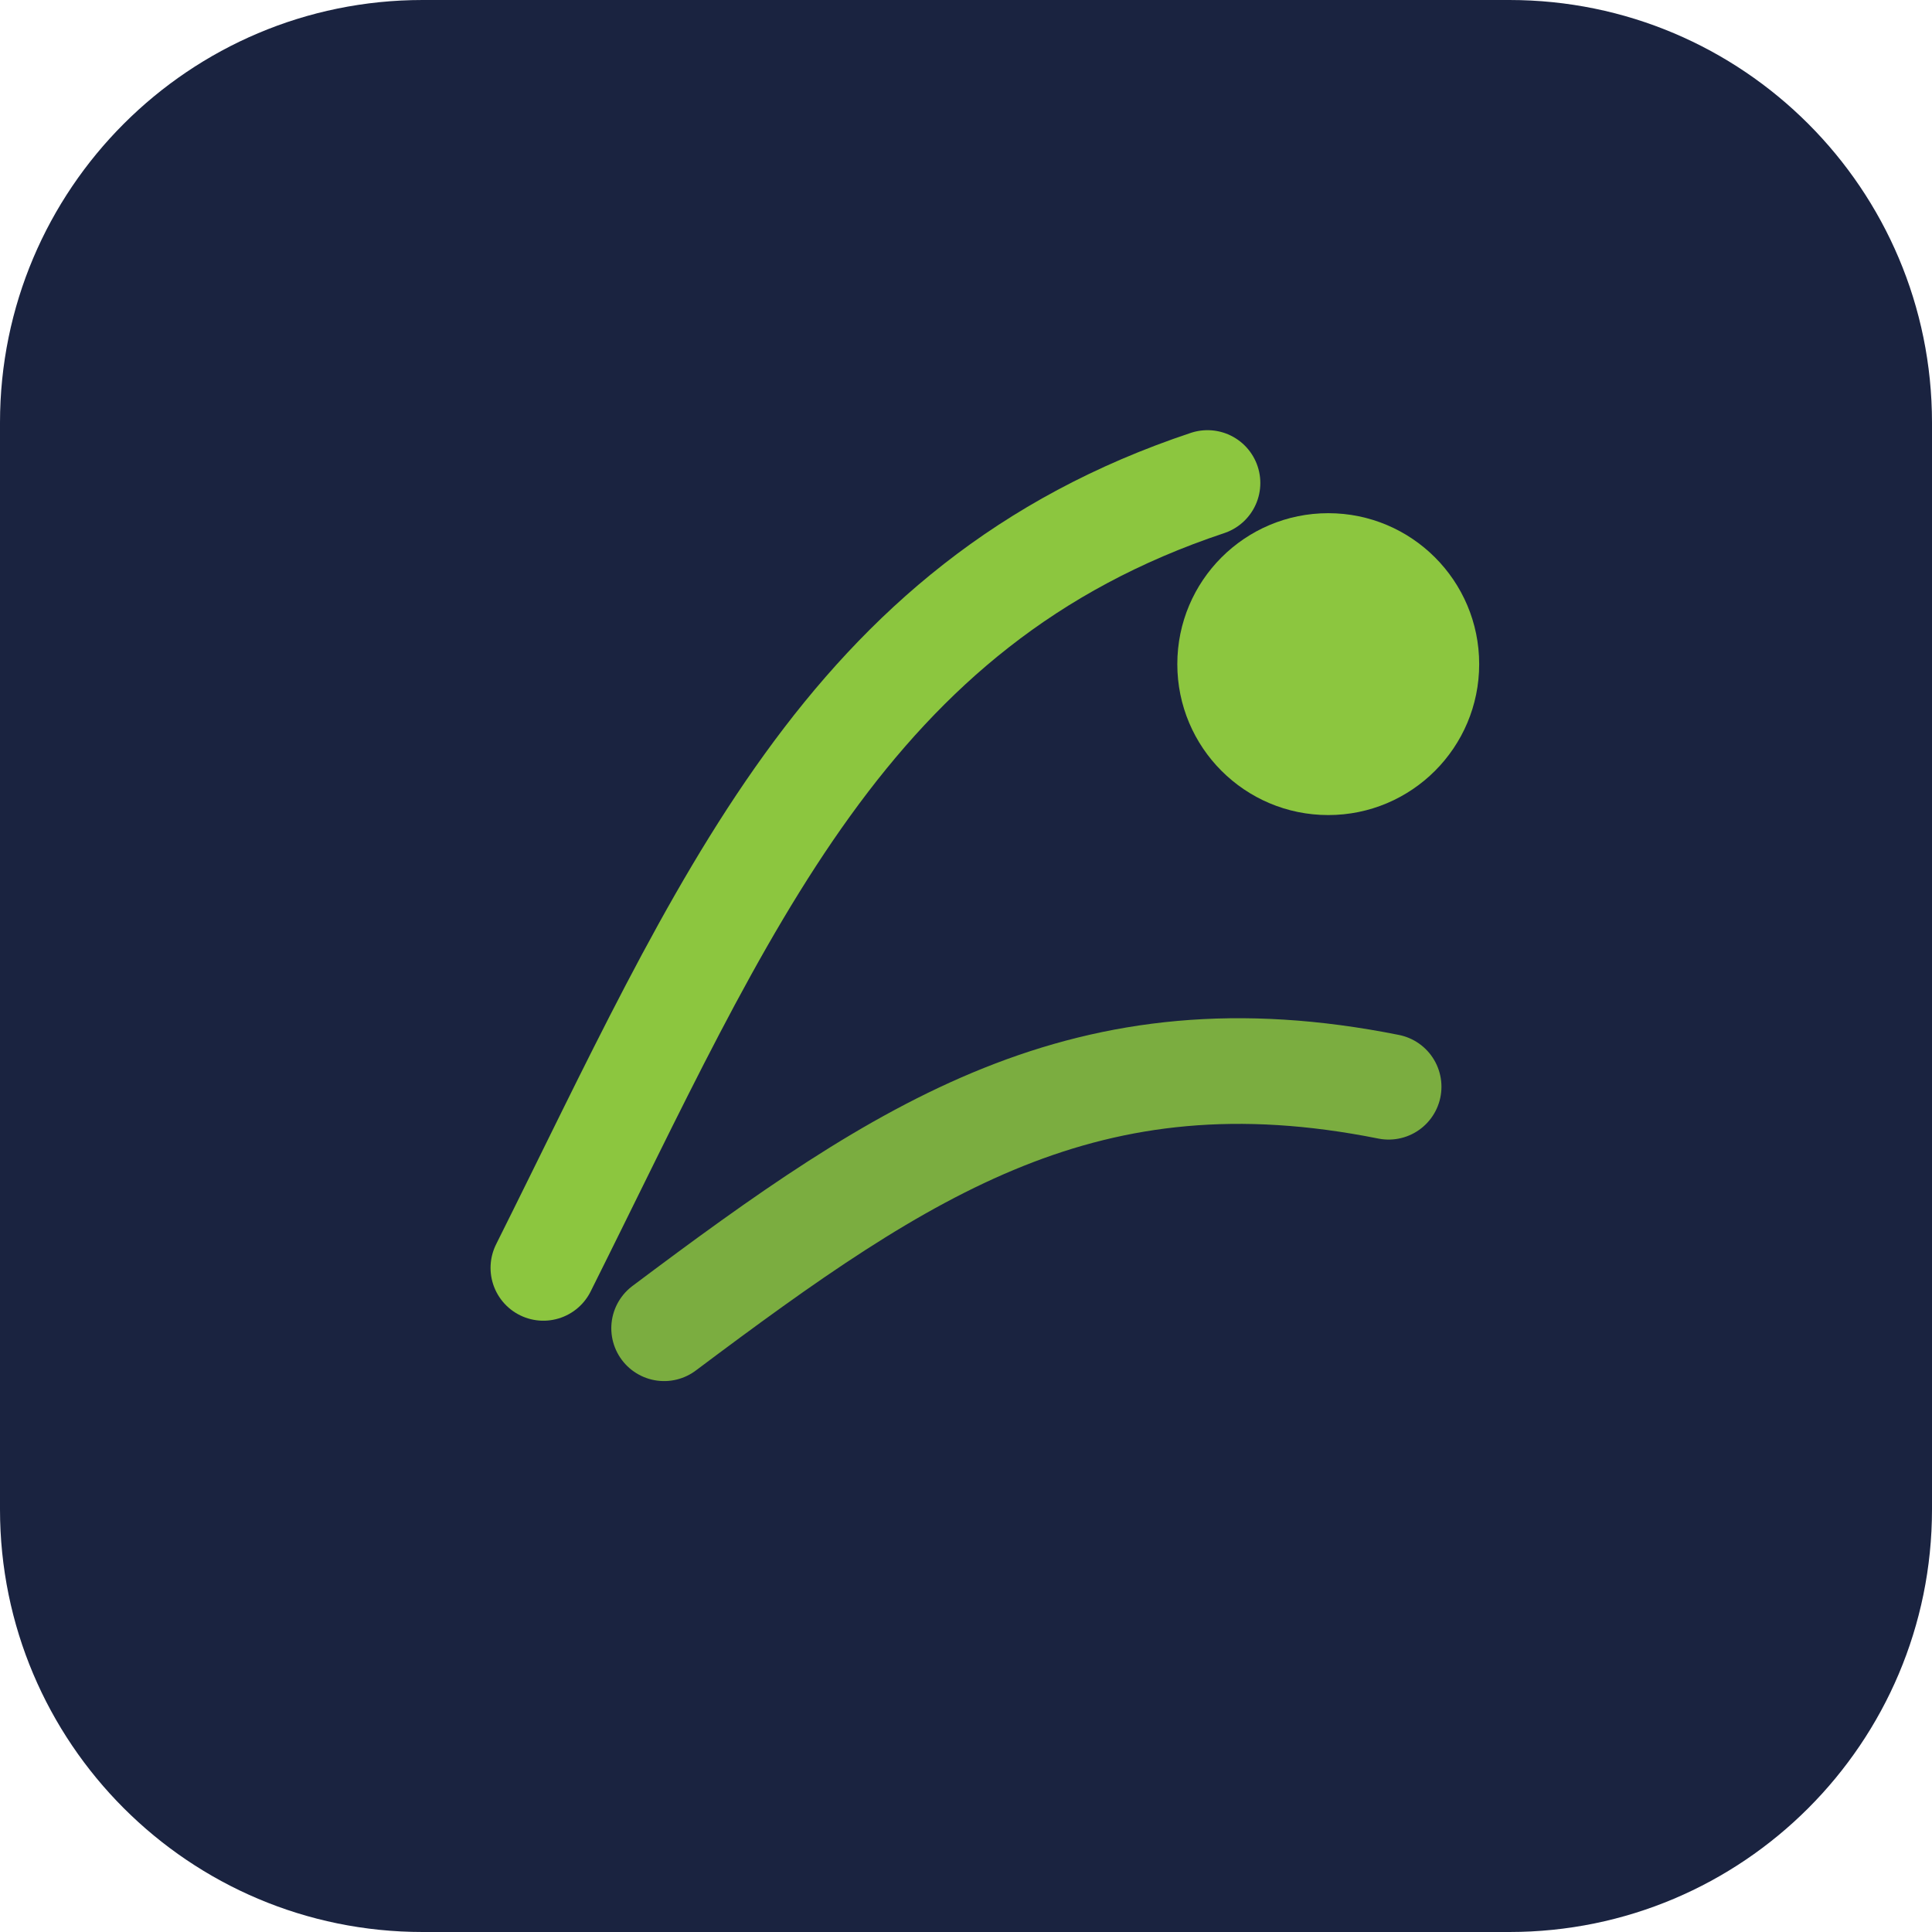
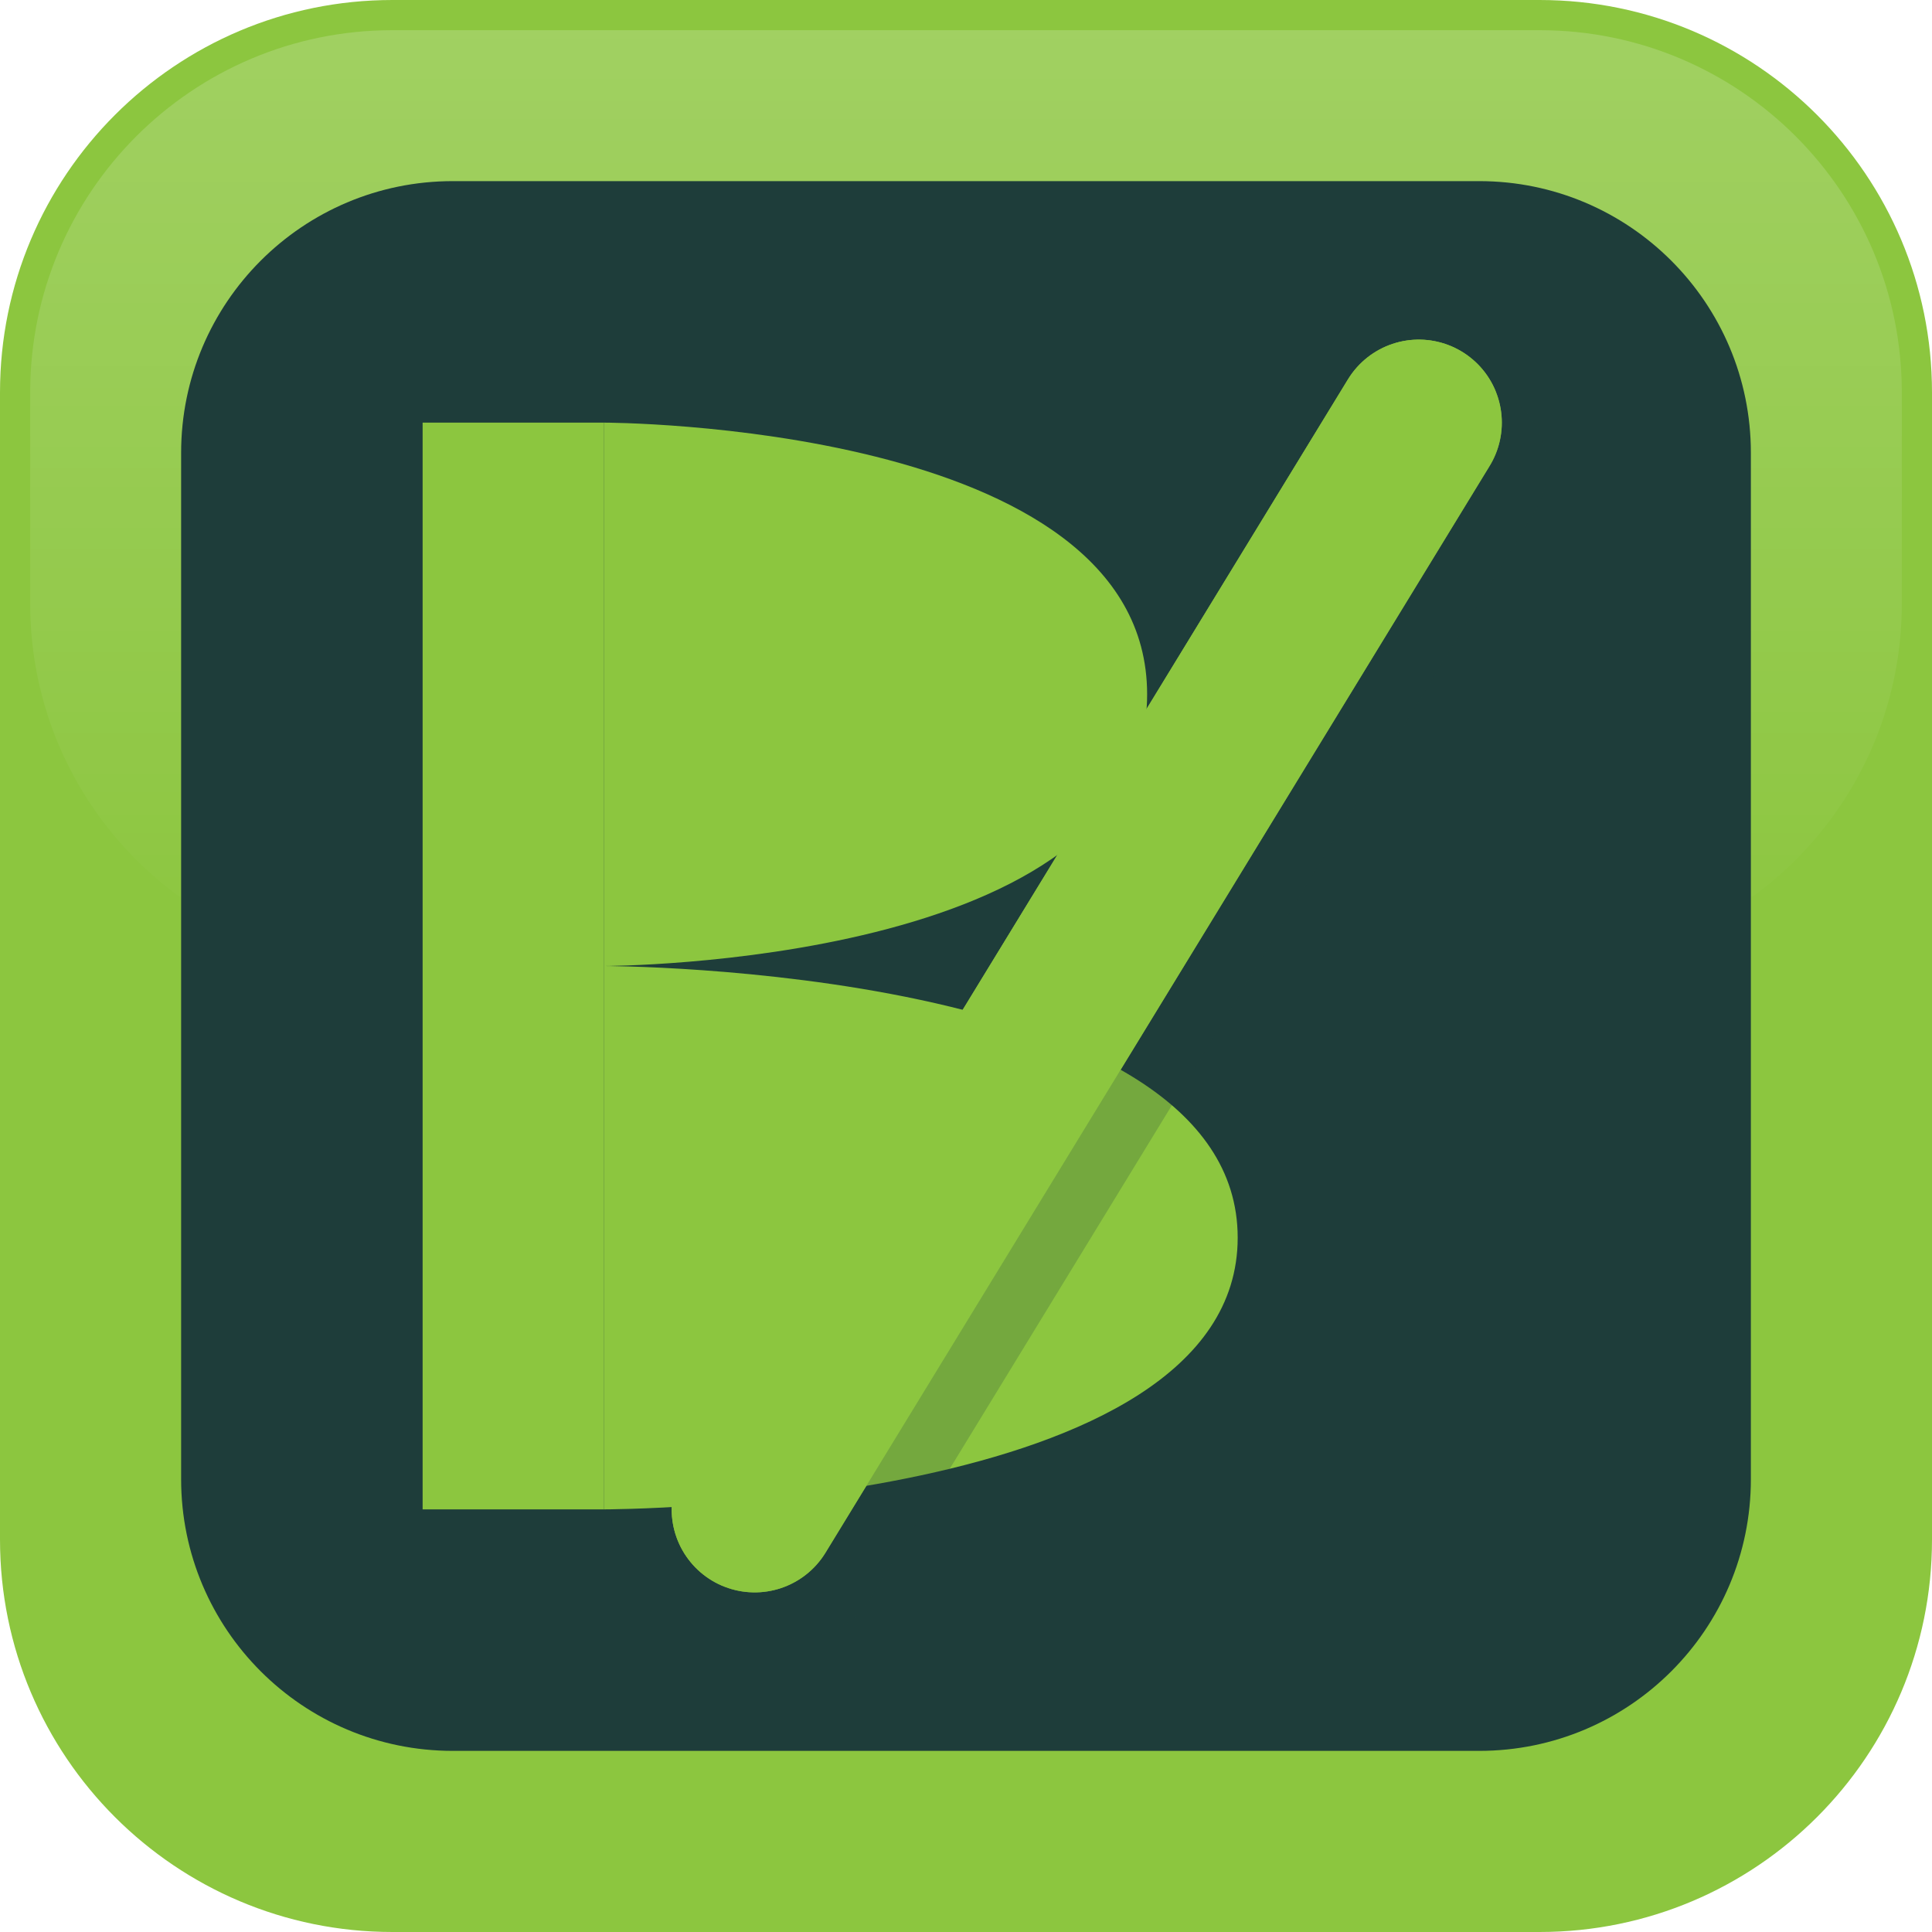
<svg xmlns="http://www.w3.org/2000/svg" width="64" height="64" viewBox="0 0 64 64" fill="none">
-   <rect width="64" height="64" rx="14" fill="#1a2340" />
-   <path d="M18 42c6-12 10-22 22-26" stroke="#8CC63F" stroke-width="3.5" stroke-linecap="round" />
-   <path d="M22 44c8-6 14-10 24-8" stroke="#8CC63F" stroke-width="3.5" stroke-linecap="round" opacity="0.85" />
-   <circle cx="44" cy="22" r="5" fill="#8CC63F" />
+   <rect width="64" height="64" rx="13" fill="#8CC63F" />
+   <rect x="1" y="1" width="62" height="31" rx="12" fill="url(#topSheen)" opacity="0.18" />
+   <rect x="6" y="6" width="52" height="52" rx="9" fill="#1e3d3a" />
+   <path d="M14 14 L14 50 L20 50 L20 14 Z" fill="#8CC63F" rx="1" />
+   <path d="M20 14 C20 14 38 14 38 23 C38 32 20 32 20 32 L20 14 Z" fill="#8CC63F" />
+   <path d="M20 32 C20 32 41 32 41 41 C41 50 20 50 20 50 L20 32 Z" fill="#8CC63F" />
+   <path d="M25 50 L47 14" stroke="#8CC63F" stroke-width="5.5" stroke-linecap="round" />
+   <path d="M25 50 L47 14" stroke="#1e3d3a" stroke-width="5.5" stroke-linecap="round" opacity="0.22" transform="translate(1.5,1.5)" />
+   <path d="M25 50 L47 14" stroke="#8CC63F" stroke-width="5.5" stroke-linecap="round" />
+   <defs>
+     <linearGradient id="topSheen" x1="0" y1="0" x2="0" y2="1">
+       <stop offset="0%" stop-color="white" stop-opacity="1" />
+       <stop offset="100%" stop-color="white" stop-opacity="0" />
+     </linearGradient>
+   </defs>
</svg>
